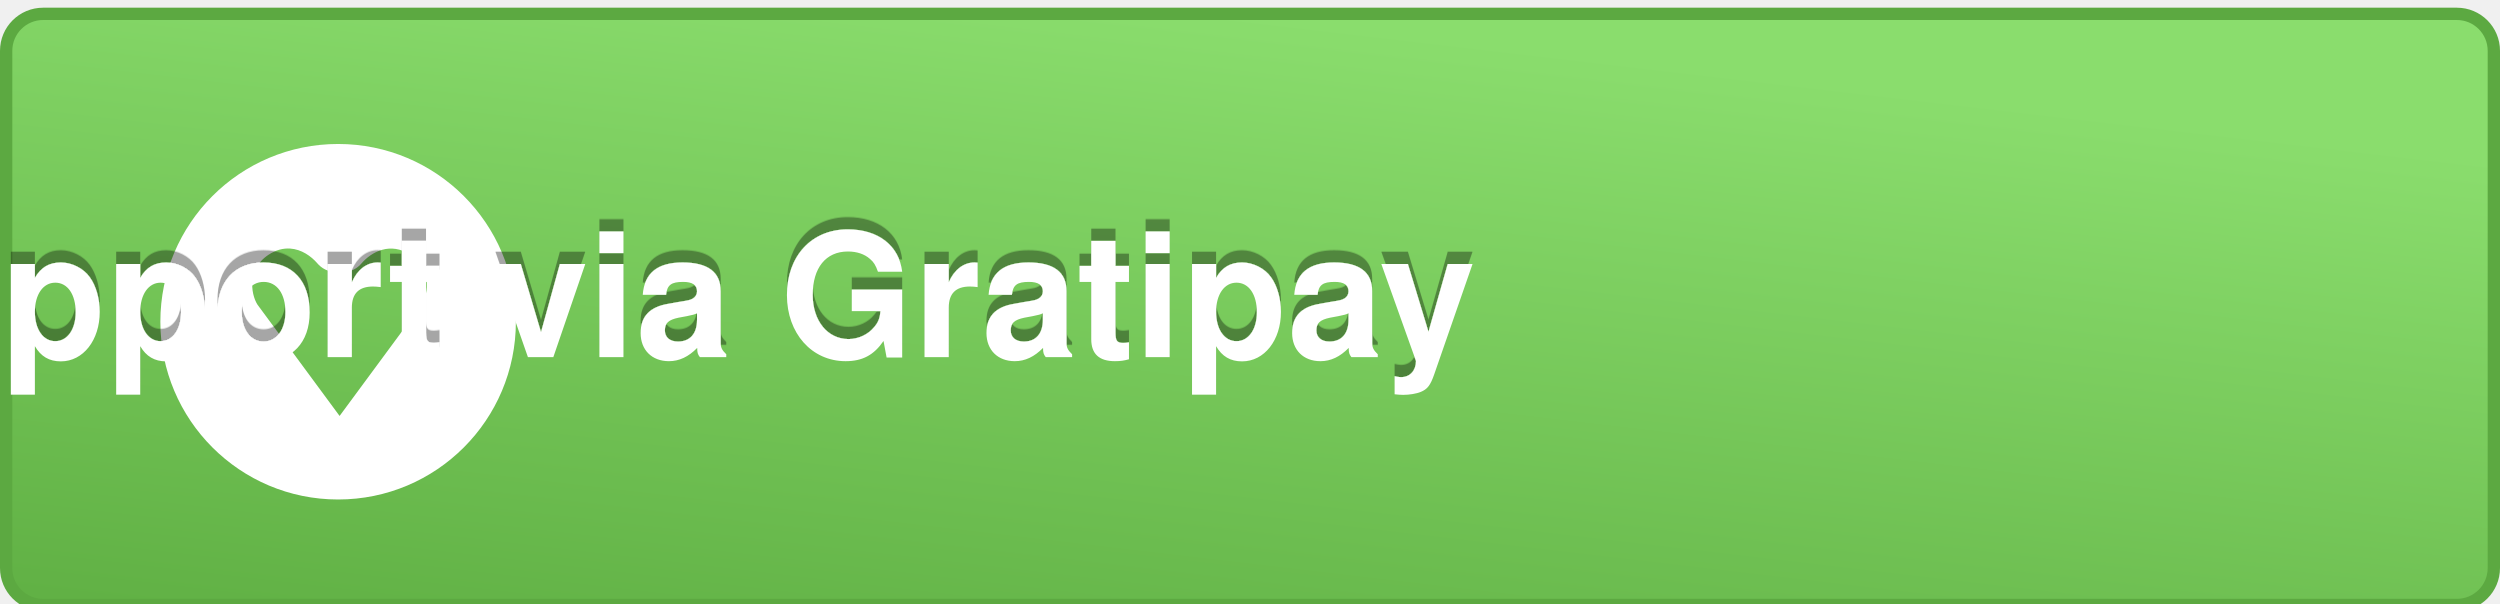
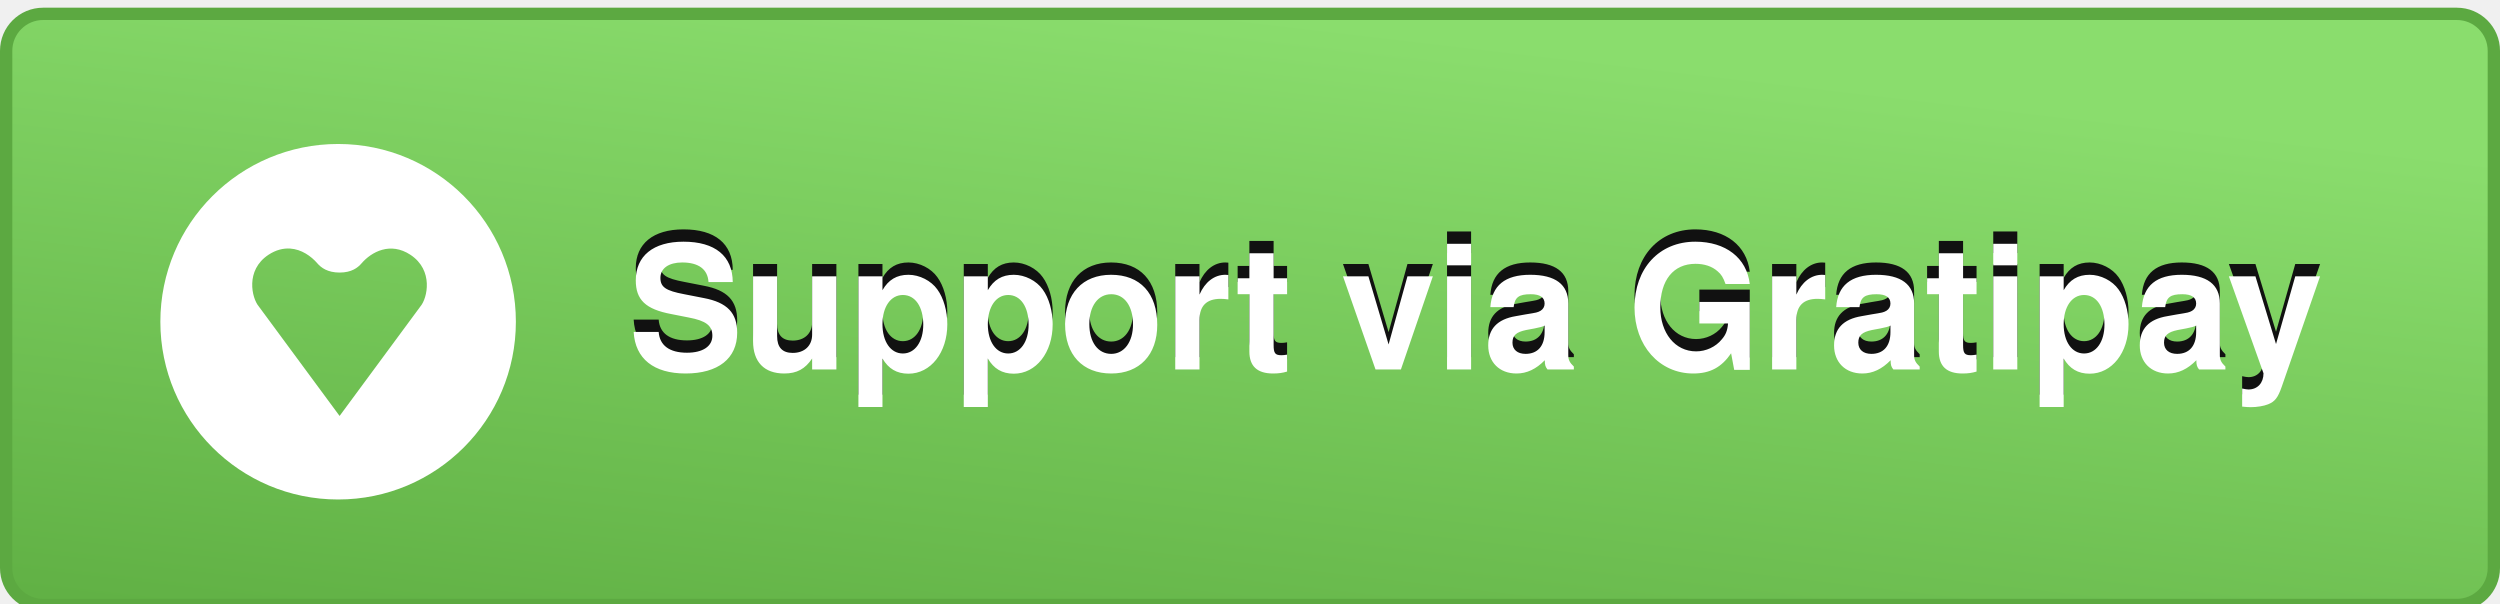
- <svg xmlns="http://www.w3.org/2000/svg" width="203px" height="49px" viewBox="0 0 203 49" version="1.1">
+ <svg xmlns="http://www.w3.org/2000/svg" width="203px" height="49px" viewBox="0 0 203 49" version="1.1" role="img" aria-labelledby="title desc">
  <defs>
    <linearGradient x1="50%" y1="0%" x2="0%" y2="100%" id="linearGradient-1">
      <stop stop-color="rgb(138, 221, 109)" offset="0%" />
      <stop stop-color="rgb(96, 176, 68)" offset="100%" />
    </linearGradient>
    <filter x="-50%" y="-50%" width="200%" height="200%" filterUnits="objectBoundingBox" id="filter-2">
      <feOffset dx="0" dy="-1" in="SourceAlpha" result="shadowOffsetOuter1" />
      <feGaussianBlur stdDeviation="0" in="shadowOffsetOuter1" result="shadowBlurOuter1" />
      <feColorMatrix values="0 0 0 0 0   0 0 0 0 0   0 0 0 0 0  0 0 0 0.35 0" in="shadowBlurOuter1" type="matrix" result="shadowMatrixOuter1" />
      <feMerge>
        <feMergeNode in="shadowMatrixOuter1" />
        <feMergeNode in="SourceGraphic" />
      </feMerge>
    </filter>
  </defs>
  <g id="Page-1" stroke="none" stroke-width="1" fill="none" fill-rule="evenodd">
    <g id="gratipay" transform="translate(1, 1)">
      <g id="gittip">
        <g id="layer1" transform="translate(-0.5, 0.125)">
          <rect id="rect2987" stroke="#5CA941" fill="url(#linearGradient-1)" x="0" y="0" width="202" height="48" rx="3" />
          <path d="M26.955,10.566 C18.984,10.566 12.521,17.029 12.521,25 C12.521,32.973 18.984,39.434 26.955,39.434 C34.929,39.434 41.389,32.973 41.389,25 C41.389,17.029 34.929,10.566 26.955,10.566 L26.955,10.566 Z M23.058,19.058 C23.978,19.117 24.766,19.673 25.271,20.261 C25.573,20.611 26.101,21.007 27.075,21.007 C28.052,21.007 28.554,20.611 28.856,20.261 C29.664,19.321 31.201,18.492 32.825,19.563 C34.732,20.821 34.198,23.095 33.643,23.749 L27.075,32.65 L20.508,23.749 C19.953,23.095 19.395,20.821 21.302,19.563 C21.911,19.162 22.506,19.023 23.058,19.058 L23.058,19.058 Z" id="path46" fill="#FFFFFF" />
        </g>
      </g>
-       <g id="Support-via-Gratipay" fill="#fff" text-anchor="middle" font-family="Helvetica, arial, freesans, clean, sans-serif" filter="url(#filter-2)" font-size="14" font-weight="bold">
-         <text x="50" y="28" fill="#FFFFFF">Support via Gratipay</text>
+       <g>
+         <text id="Support-via-Gratipay" fill="white" font-family="Helvetica, arial, freesans, clean, sans-serif" font-size="14" font-weight="bold">
+           <tspan x="50" y="28" fill="#111111" opacity="0.3">Support via Gratipay</tspan>
+         </text>
+       </g>
+       <g>
+         <text id="Support-via-Gratipay" fill="white" font-family="Helvetica, arial, freesans, clean, sans-serif" font-size="14" font-weight="bold">
+           <tspan x="50" y="29" fill="#FFFFFF">Support via Gratipay</tspan>
+         </text>
      </g>
    </g>
  </g>
</svg>
